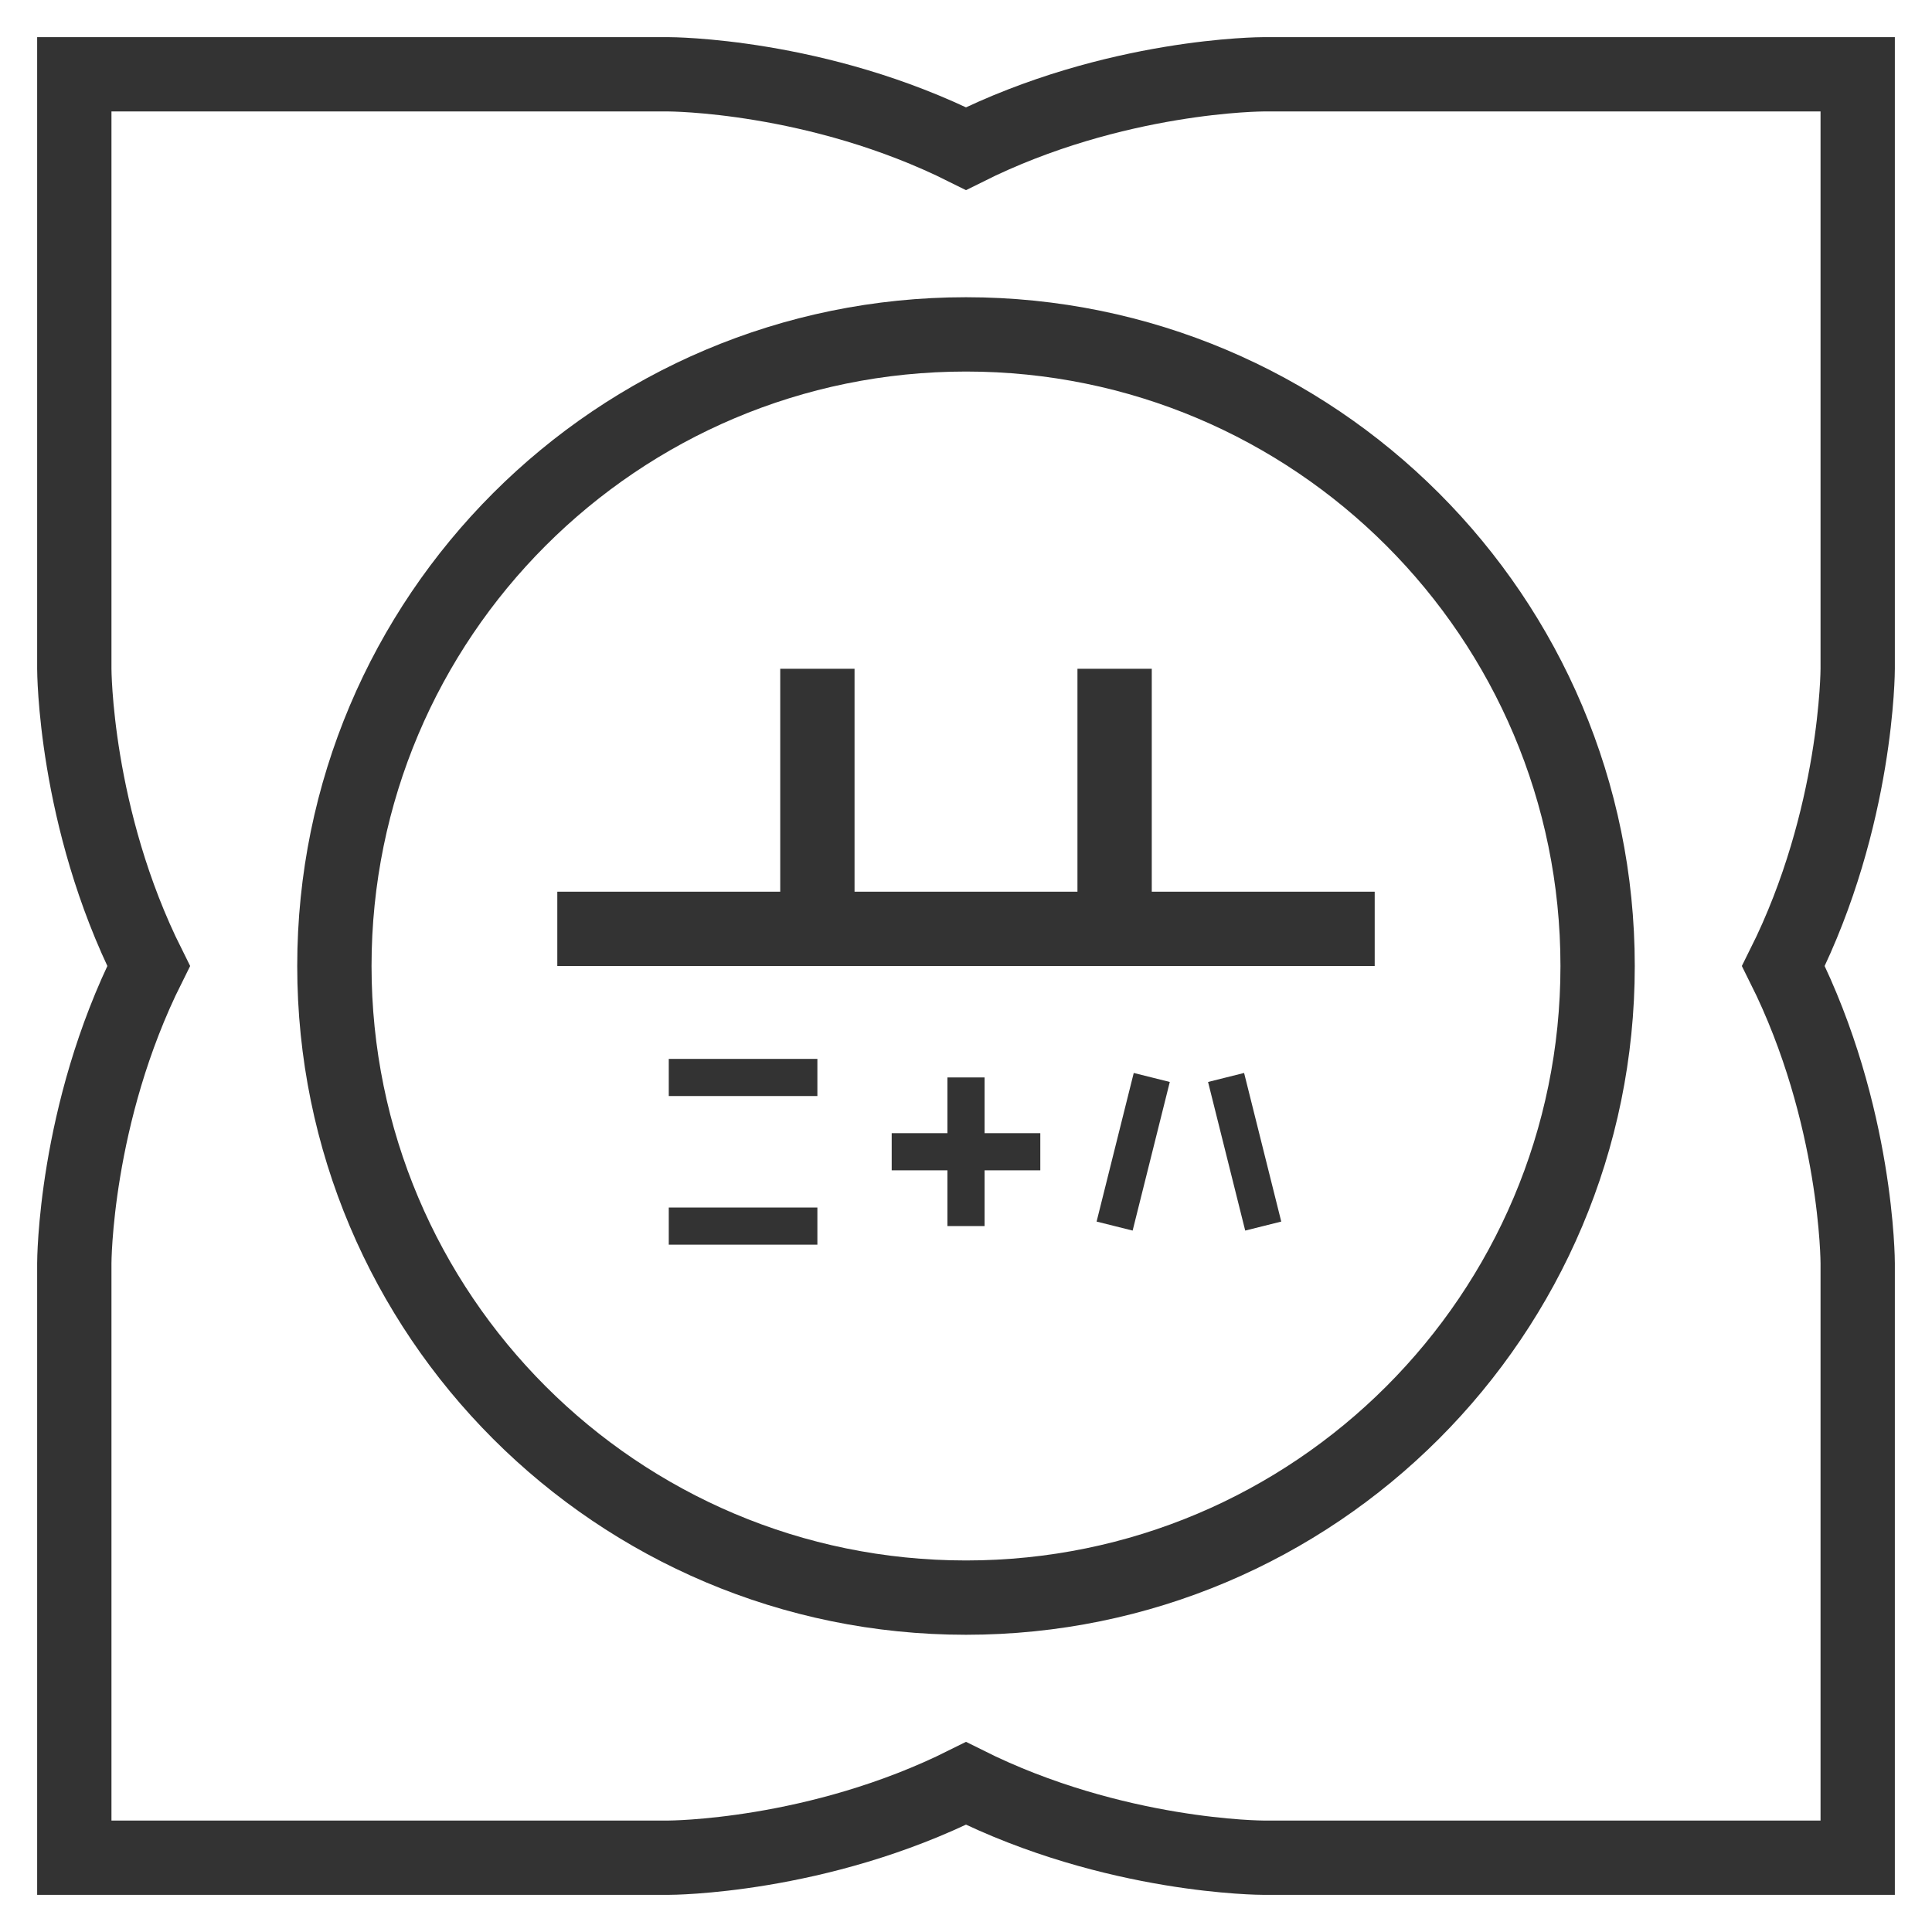
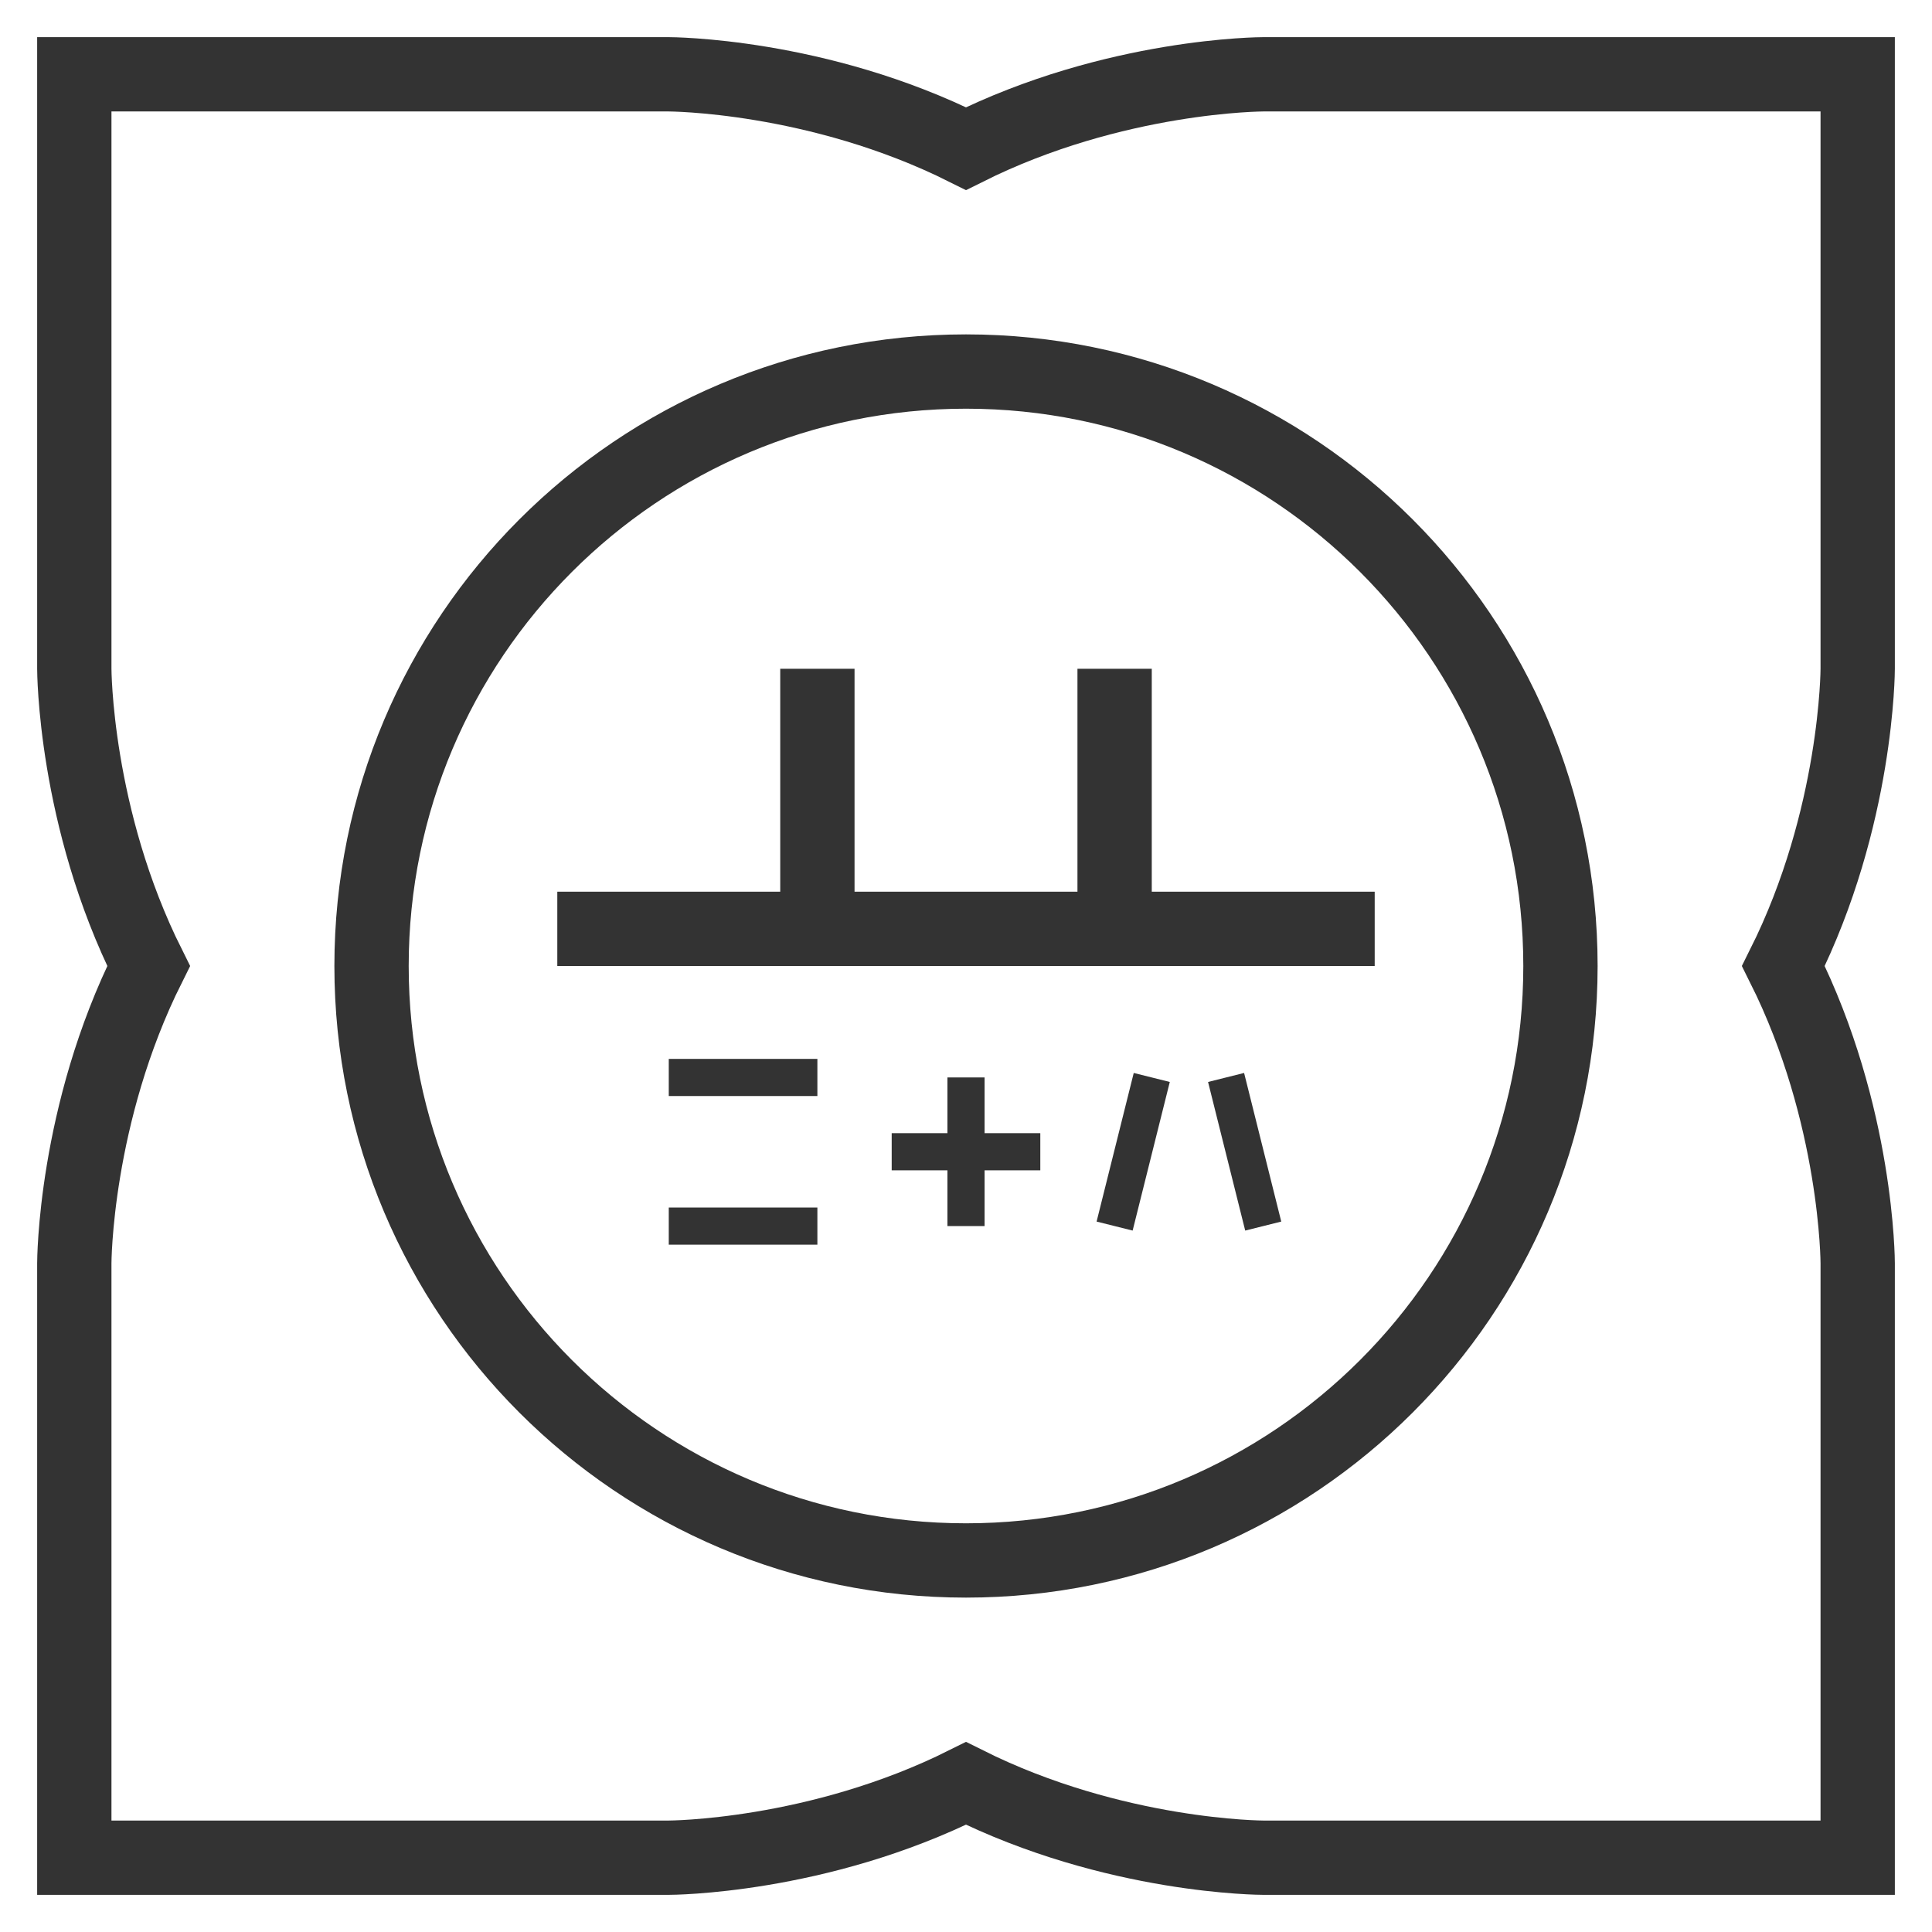
<svg xmlns="http://www.w3.org/2000/svg" id="DEOKSUYI" width="70px" height="70px" viewBox="0 0 52 52" version="1.1">
  <g id="DSYIMAP" fill="transparent" stroke="#333" stroke-width="2">
    <path id="M" d="M18,2C18,2 22,2 26,4C30,2 34,2 34,2L50,2L50,18C50,18 50,22 48,26C50,30 50,34 50,34L50,50L34,50C34,50 30,50 26,48C22,50 18,50 18,50L2,50L2,34C2,34 2,30 4,26C2,22 2,18 2,18L2,2L18,2" />
-     <circle id="SH" cx="26" cy="26" r="17" />
+     <circle id="SH" cx="26" cy="26" r="16" />
    <path id="YO" d="M15,25L37,25M22,25L22,18M30,25L30,18" />
    <path id="g28" stroke-width="1" d="M18,29L22,29M18,33L22,33M26,29L26,33M24,31L28,31M31,29L30,33M33,29L34,33" />
  </g>
</svg>
